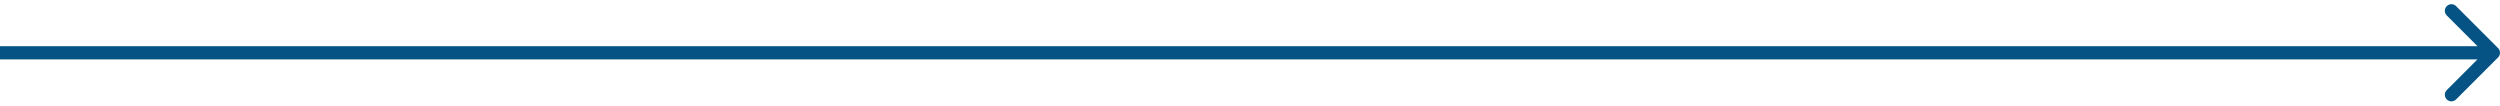
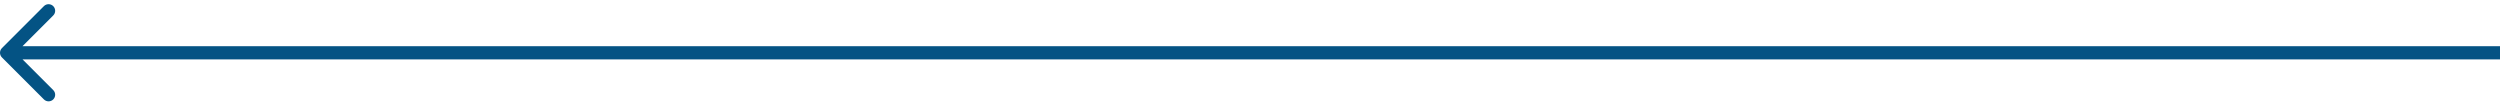
<svg xmlns="http://www.w3.org/2000/svg" width="379" height="16" viewBox="0 0 379 16" fill="none">
-   <path d="M378.707 7.293C379.098 7.683 379.098 8.317 378.707 8.707L372.343 15.071C371.953 15.462 371.319 15.462 370.929 15.071C370.538 14.681 370.538 14.047 370.929 13.657L376.586 8L370.929 2.343C370.538 1.953 370.538 1.319 370.929 0.929C371.319 0.538 371.953 0.538 372.343 0.929L378.707 7.293ZM0 7L378 7V9L0 9L0 7Z" fill="#045384" />
+   <path d="M0.293 7.293C-0.098 7.683 -0.098 8.317 0.293 8.707L6.657 15.071C7.047 15.462 7.681 15.462 8.071 15.071C8.462 14.681 8.462 14.047 8.071 13.657L2.414 8L8.071 2.343C8.462 1.953 8.462 1.319 8.071 0.929C7.681 0.538 7.047 0.538 6.657 0.929L0.293 7.293ZM379 7L1 7V9L379 9V7Z" fill="#045384" />
</svg>
